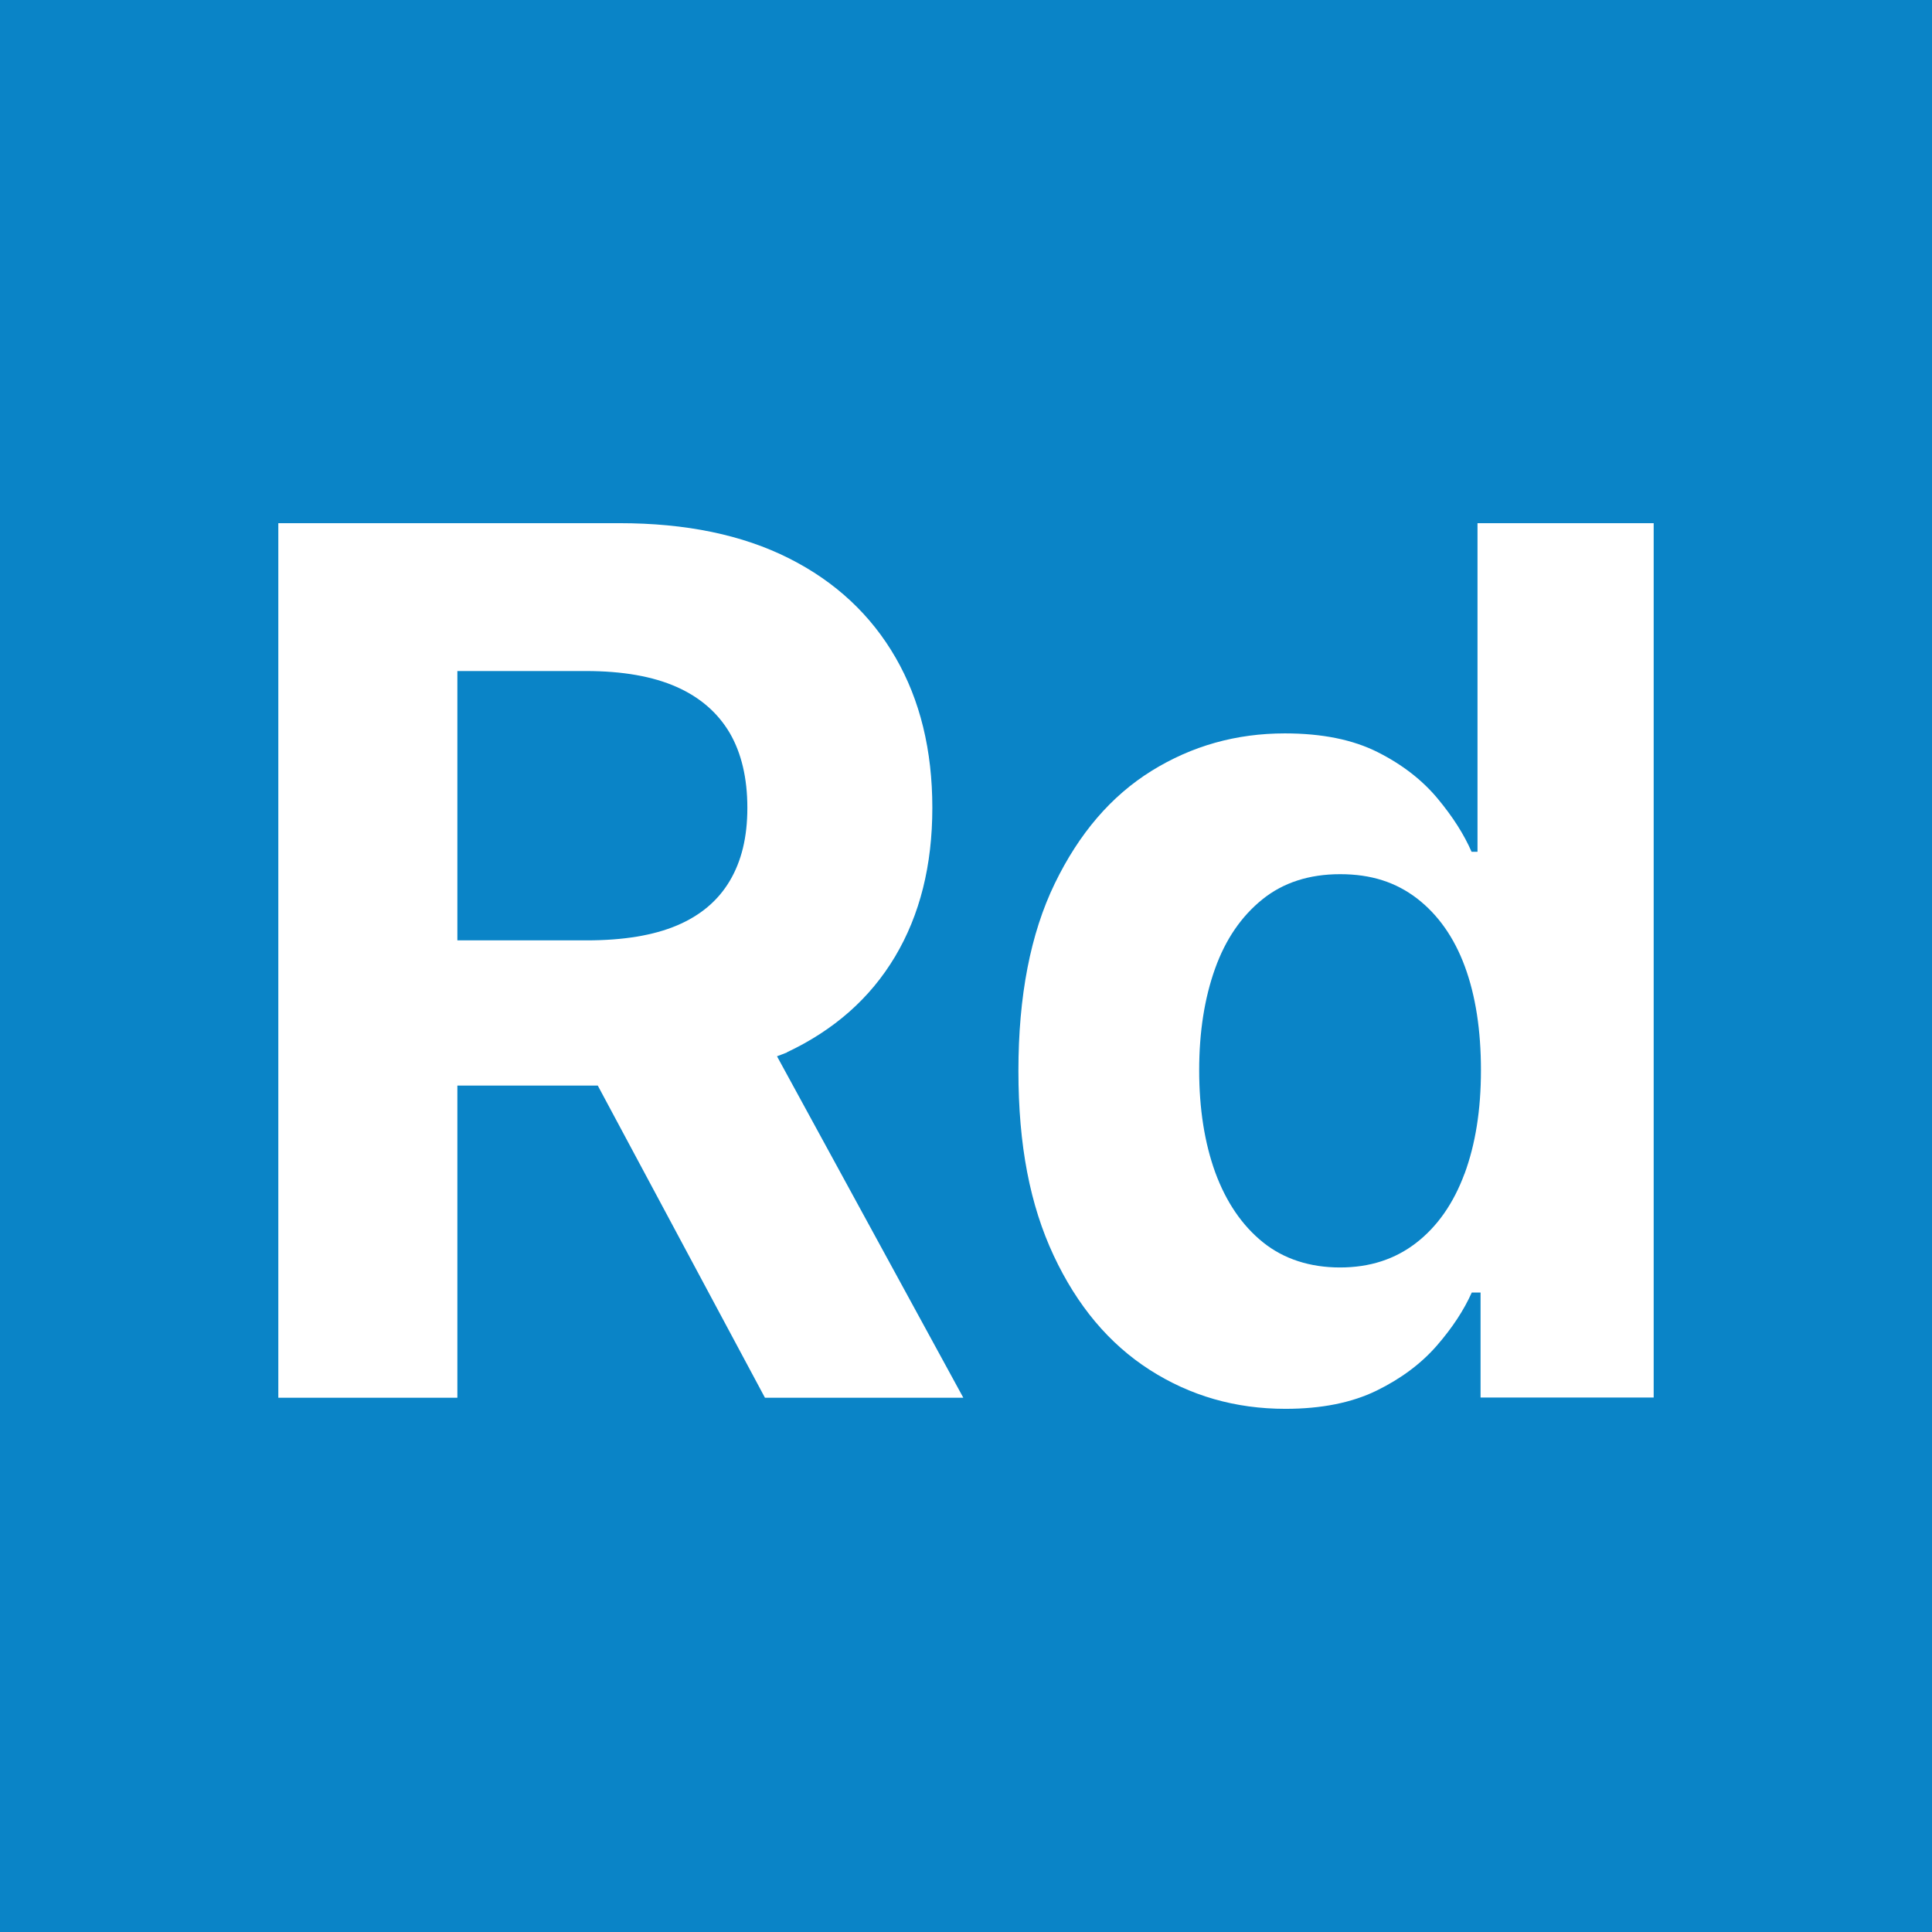
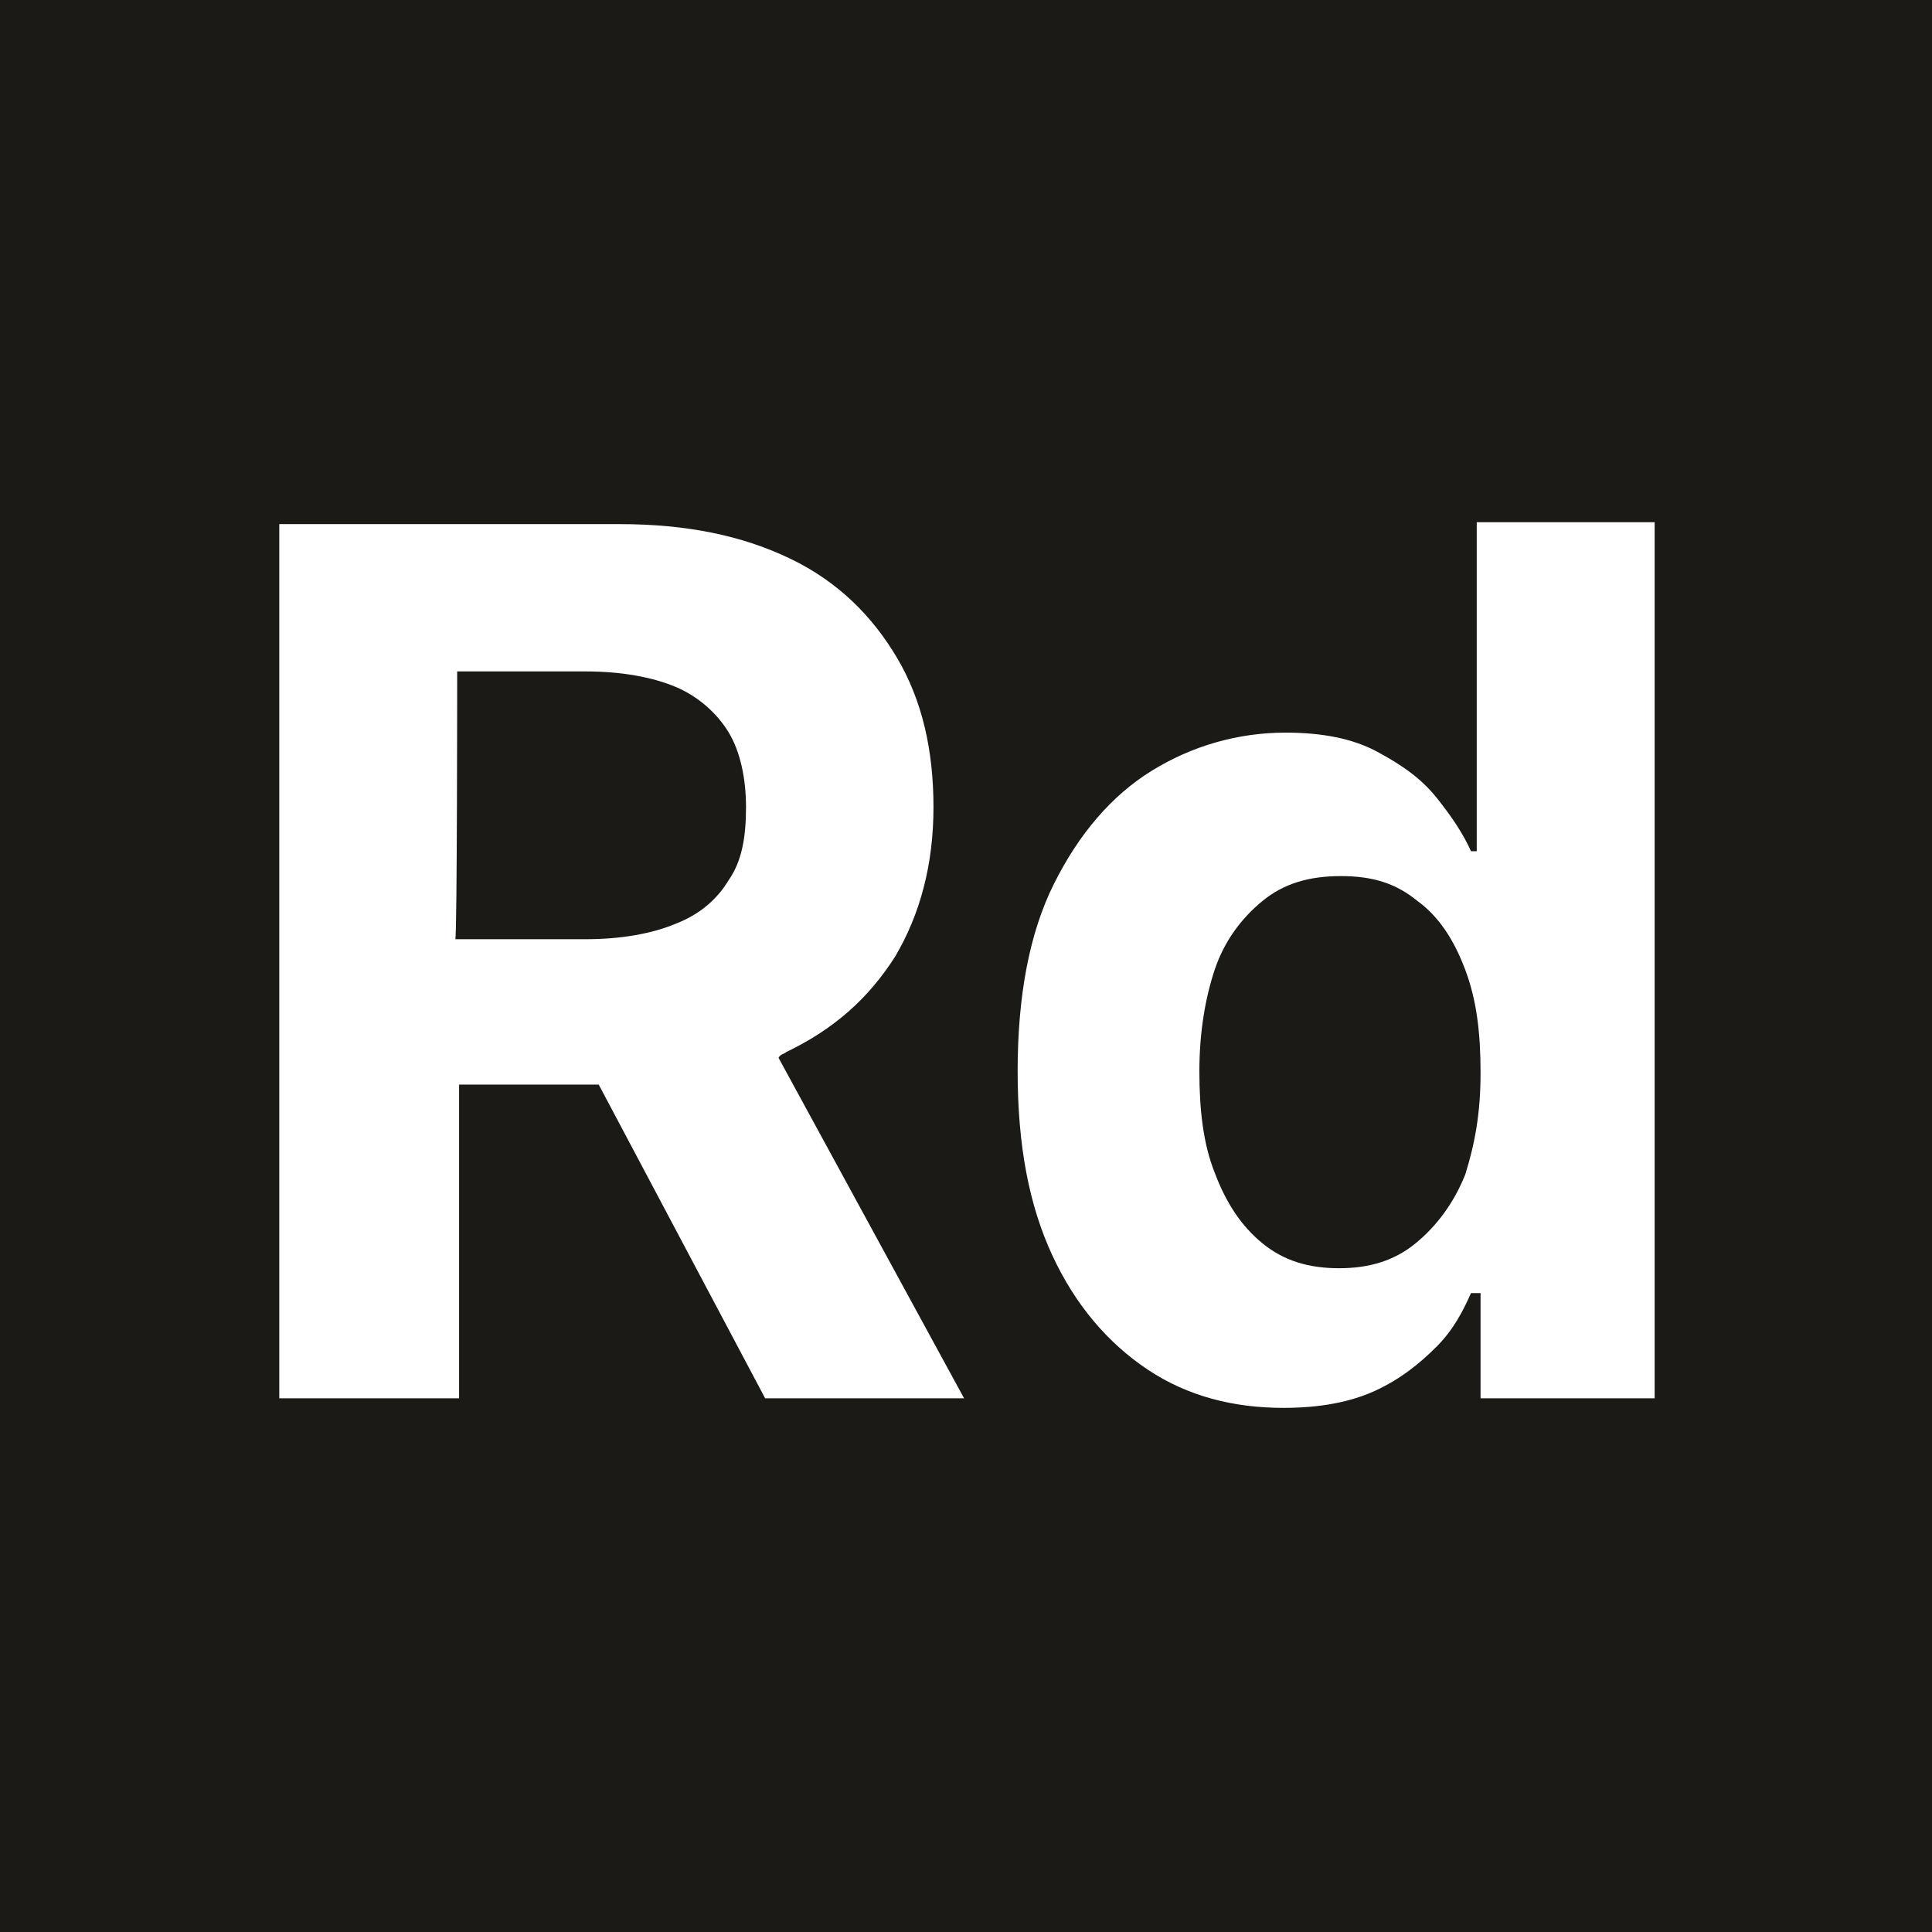
- <svg xmlns="http://www.w3.org/2000/svg" id="Calque_2" data-name="Calque 2" viewBox="0 0 101 101">
-   <defs>
-     <style>
-       .cls-1 {
-         fill: #0a84c7;
-       }
- 
-       .cls-1, .cls-2 {
-         stroke-width: 0px;
-       }
- 
-       .cls-2 {
-         fill: #fff;
-       }
-     </style>
-   </defs>
-   <g id="Calque_1-2" data-name="Calque 1">
-     <rect id="fond" class="cls-1" width="101" height="101" />
+ <svg xmlns="http://www.w3.org/2000/svg" version="1.1" id="Calque_2_00000035504528189027611720000003143757547289040271_" x="0px" y="0px" viewBox="0 0 101 101" style="enable-background:new 0 0 101 101;" xml:space="preserve">
+   <style type="text/css">
+ 	.st0{fill:#1C1A17;}
+ 	.st1{fill:#FFFFFF;}
+ </style>
+   <g id="Calque_1-2">
+     <rect id="fond" y="0" class="st0" width="101" height="101" />
    <g>
-       <path class="cls-2" d="m41.14,55.01c2.46-1.16,4.35-2.82,5.65-5,1.3-2.18,1.95-4.77,1.95-7.78s-.64-5.63-1.92-7.85-3.13-3.96-5.57-5.19-5.39-1.84-8.87-1.84H14.55v45.72h9.36v-16.32h7.34l8.74,16.32h10.37l-9.74-17.85c.17-.07.36-.13.52-.2Zm-17.23-19.93h6.72c1.92,0,3.5.28,4.74.83,1.24.55,2.16,1.36,2.78,2.41.61,1.05.92,2.36.92,3.91s-.31,2.79-.92,3.82c-.61,1.03-1.53,1.81-2.76,2.33-1.23.52-2.8.78-4.73.78h-6.75v-14.08Z" />
-       <path class="cls-2" d="m77.24,27.35v17.18h-.31c-.39-.9-.98-1.83-1.78-2.79s-1.84-1.77-3.13-2.42c-1.29-.65-2.9-.98-4.85-.98-2.54,0-4.86.65-6.97,1.96-2.11,1.31-3.79,3.27-5.06,5.89-1.27,2.62-1.9,5.88-1.9,9.79s.61,7.02,1.84,9.65,2.9,4.62,5.02,5.98c2.12,1.36,4.48,2.04,7.1,2.04,1.88,0,3.47-.32,4.76-.95,1.29-.63,2.34-1.42,3.15-2.35s1.42-1.86,1.83-2.78h.46v5.49h9.05V27.35h-9.21Zm-.68,34.01c-.57,1.54-1.41,2.75-2.52,3.61s-2.43,1.29-3.99,1.29-2.94-.44-4.03-1.32c-1.09-.88-1.92-2.1-2.49-3.65-.56-1.55-.84-3.33-.84-5.34s.28-3.77.83-5.31,1.38-2.74,2.47-3.62c1.09-.88,2.45-1.32,4.07-1.32s2.91.42,4.02,1.27c1.1.85,1.94,2.04,2.5,3.56.56,1.52.84,3.33.84,5.42s-.29,3.87-.86,5.42Z" />
+       <path class="st1" d="M41.1,55c2.5-1.2,4.3-2.8,5.7-5c1.3-2.2,2-4.8,2-7.8s-0.6-5.6-1.9-7.8s-3.1-4-5.6-5.2s-5.4-1.8-8.9-1.8H14.6    v45.7H24V56.7h7.3L40,73.1h10.4l-9.7-17.8C40.8,55.1,41,55.1,41.1,55L41.1,55z M23.9,35.1h6.7c1.9,0,3.5,0.3,4.7,0.8    s2.2,1.4,2.8,2.4s0.9,2.4,0.9,3.9S38.8,45,38.1,46c-0.6,1-1.5,1.8-2.8,2.3c-1.2,0.5-2.8,0.8-4.7,0.8h-6.8    C23.9,49.2,23.9,35.1,23.9,35.1z" />
+       <path class="st1" d="M77.2,27.3v17.2h-0.3c-0.4-0.9-1-1.8-1.8-2.8S73.3,40,72,39.3s-2.9-1-4.8-1c-2.5,0-4.9,0.7-7,2    s-3.8,3.3-5.1,5.9s-1.9,5.9-1.9,9.8s0.6,7,1.8,9.6s2.9,4.6,5,6s4.5,2,7.1,2c1.9,0,3.5-0.3,4.8-0.9s2.3-1.4,3.2-2.3    s1.4-1.9,1.8-2.8h0.5v5.5h9.1V27.3H77.2L77.2,27.3z M76.6,61.4C76,62.9,75.1,64.1,74,65s-2.4,1.3-4,1.3s-2.9-0.4-4-1.3    s-1.9-2.1-2.5-3.7c-0.6-1.5-0.8-3.3-0.8-5.3s0.3-3.8,0.8-5.3s1.4-2.7,2.5-3.6c1.1-0.9,2.4-1.3,4.1-1.3s2.9,0.4,4,1.3    c1.1,0.8,1.9,2,2.5,3.6s0.8,3.3,0.8,5.4S77.1,59.8,76.6,61.4L76.6,61.4z" />
    </g>
  </g>
</svg>
